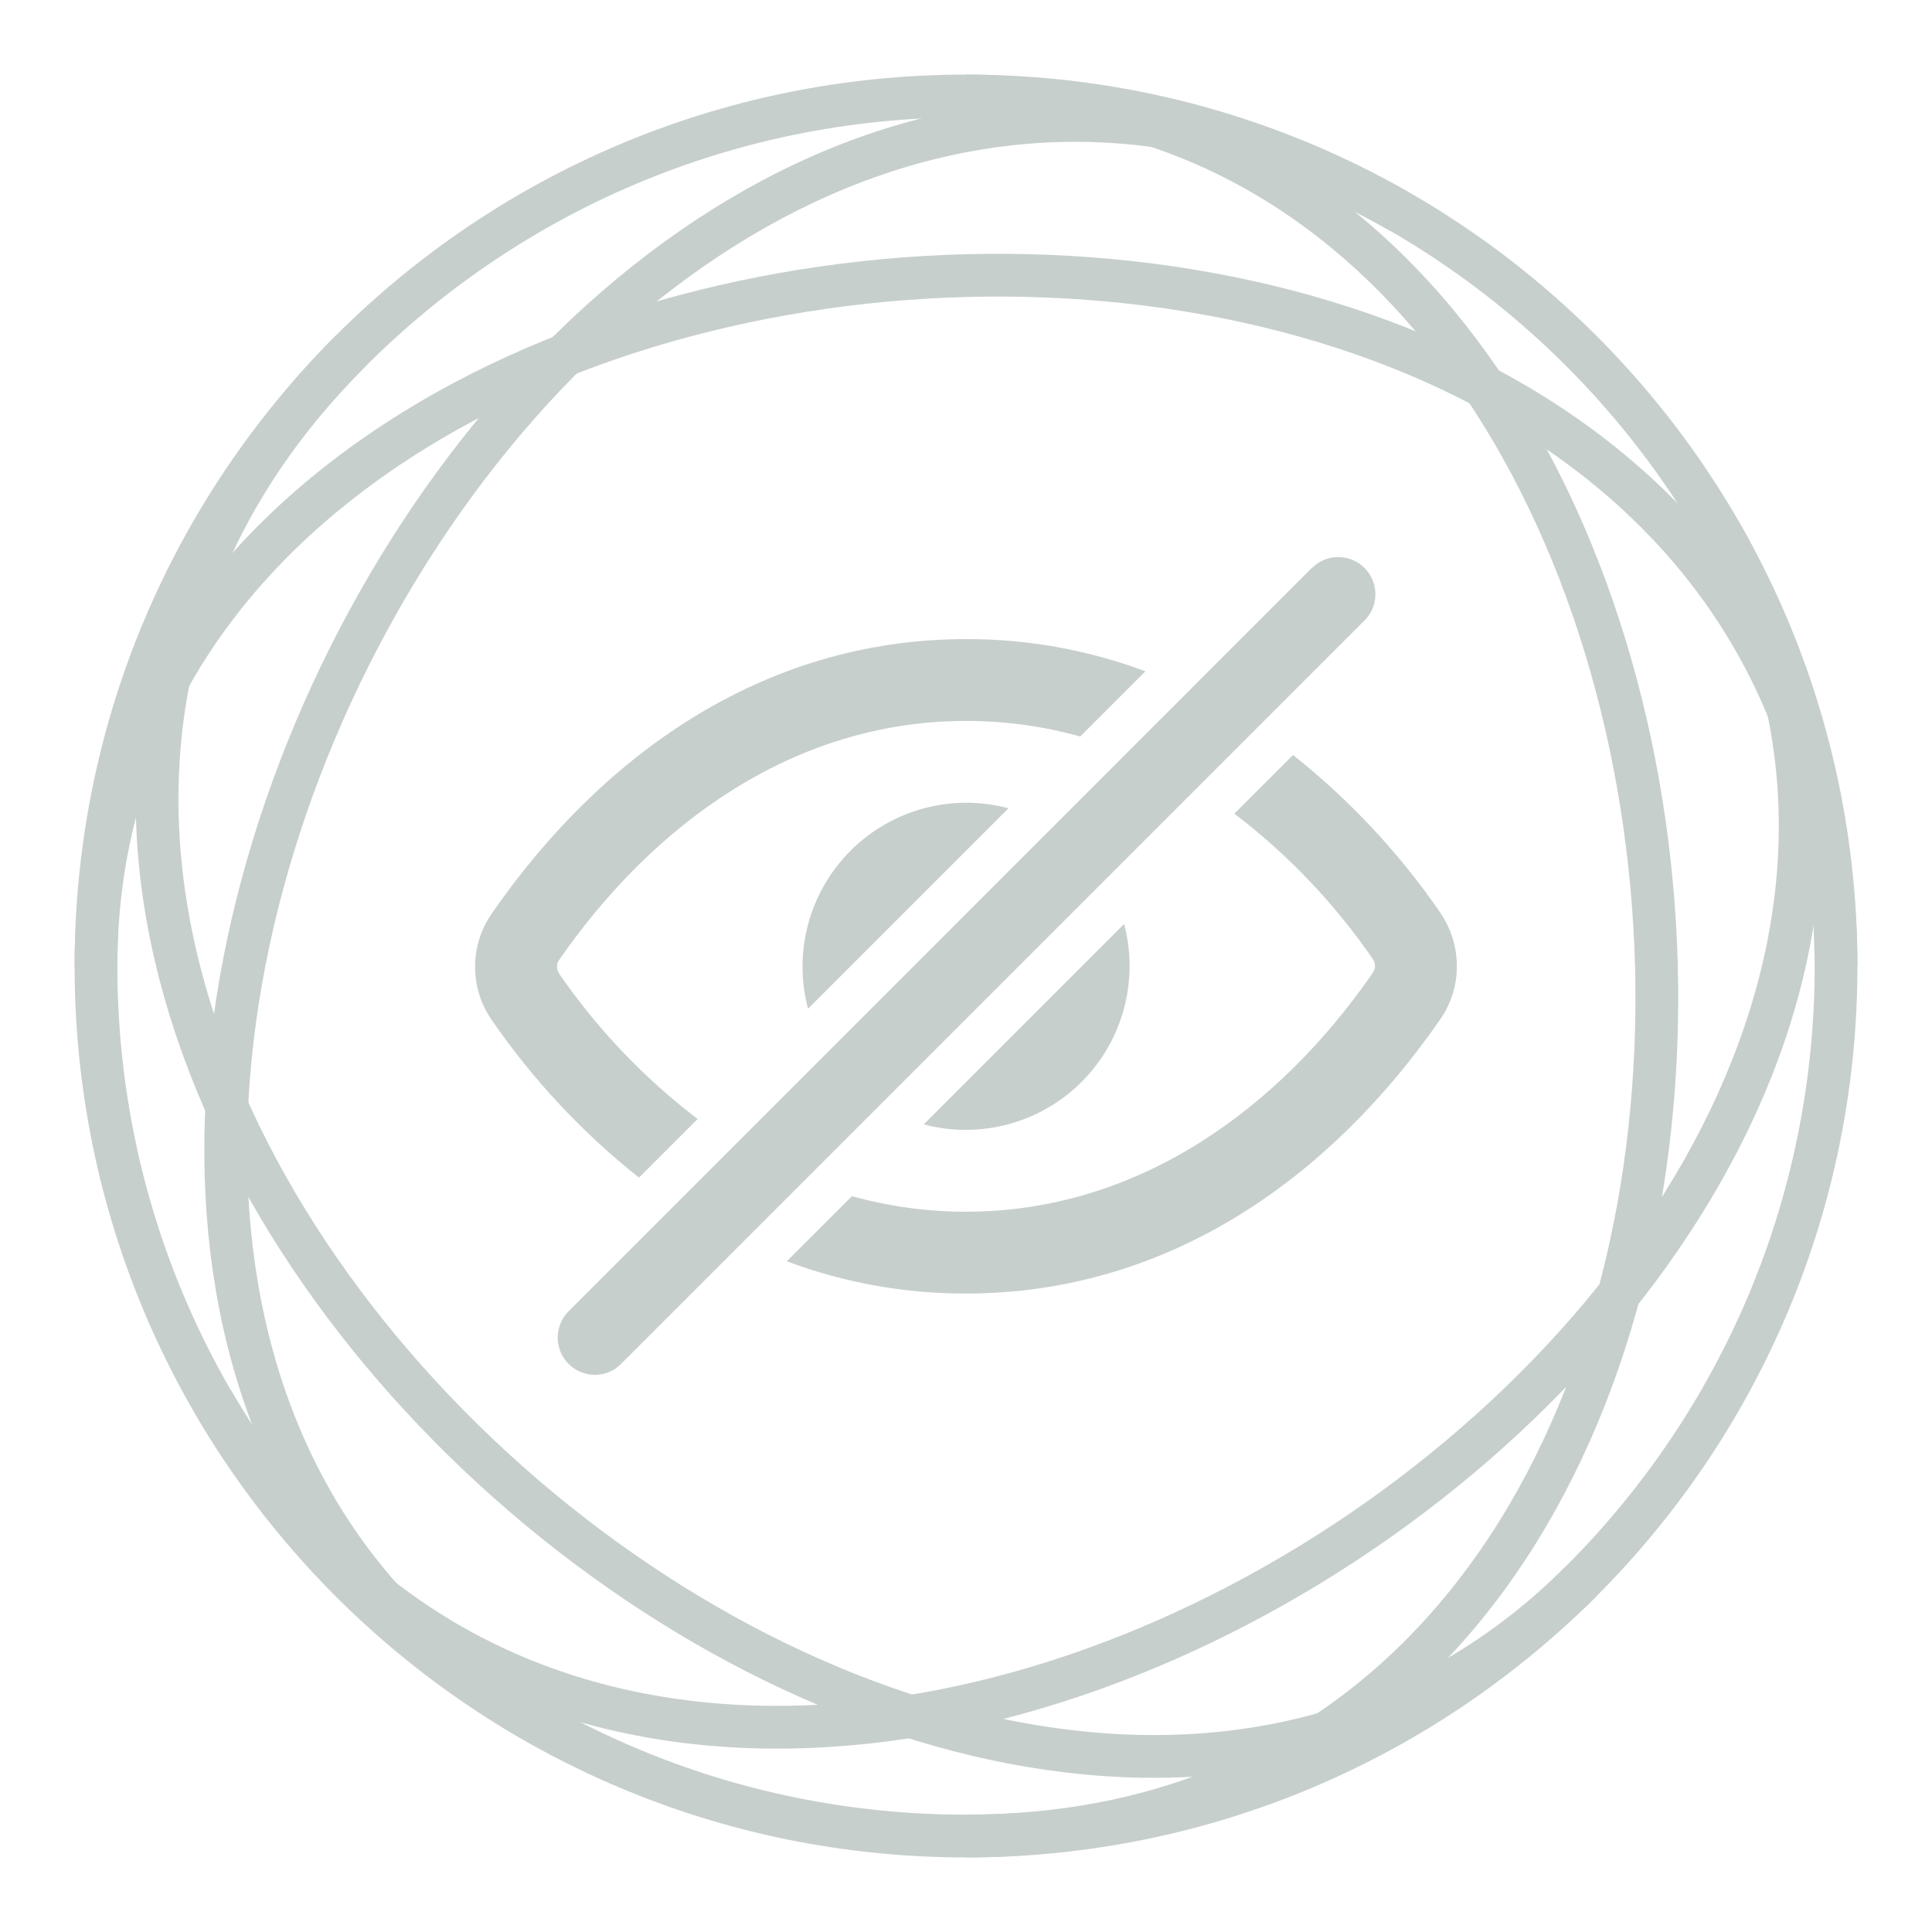
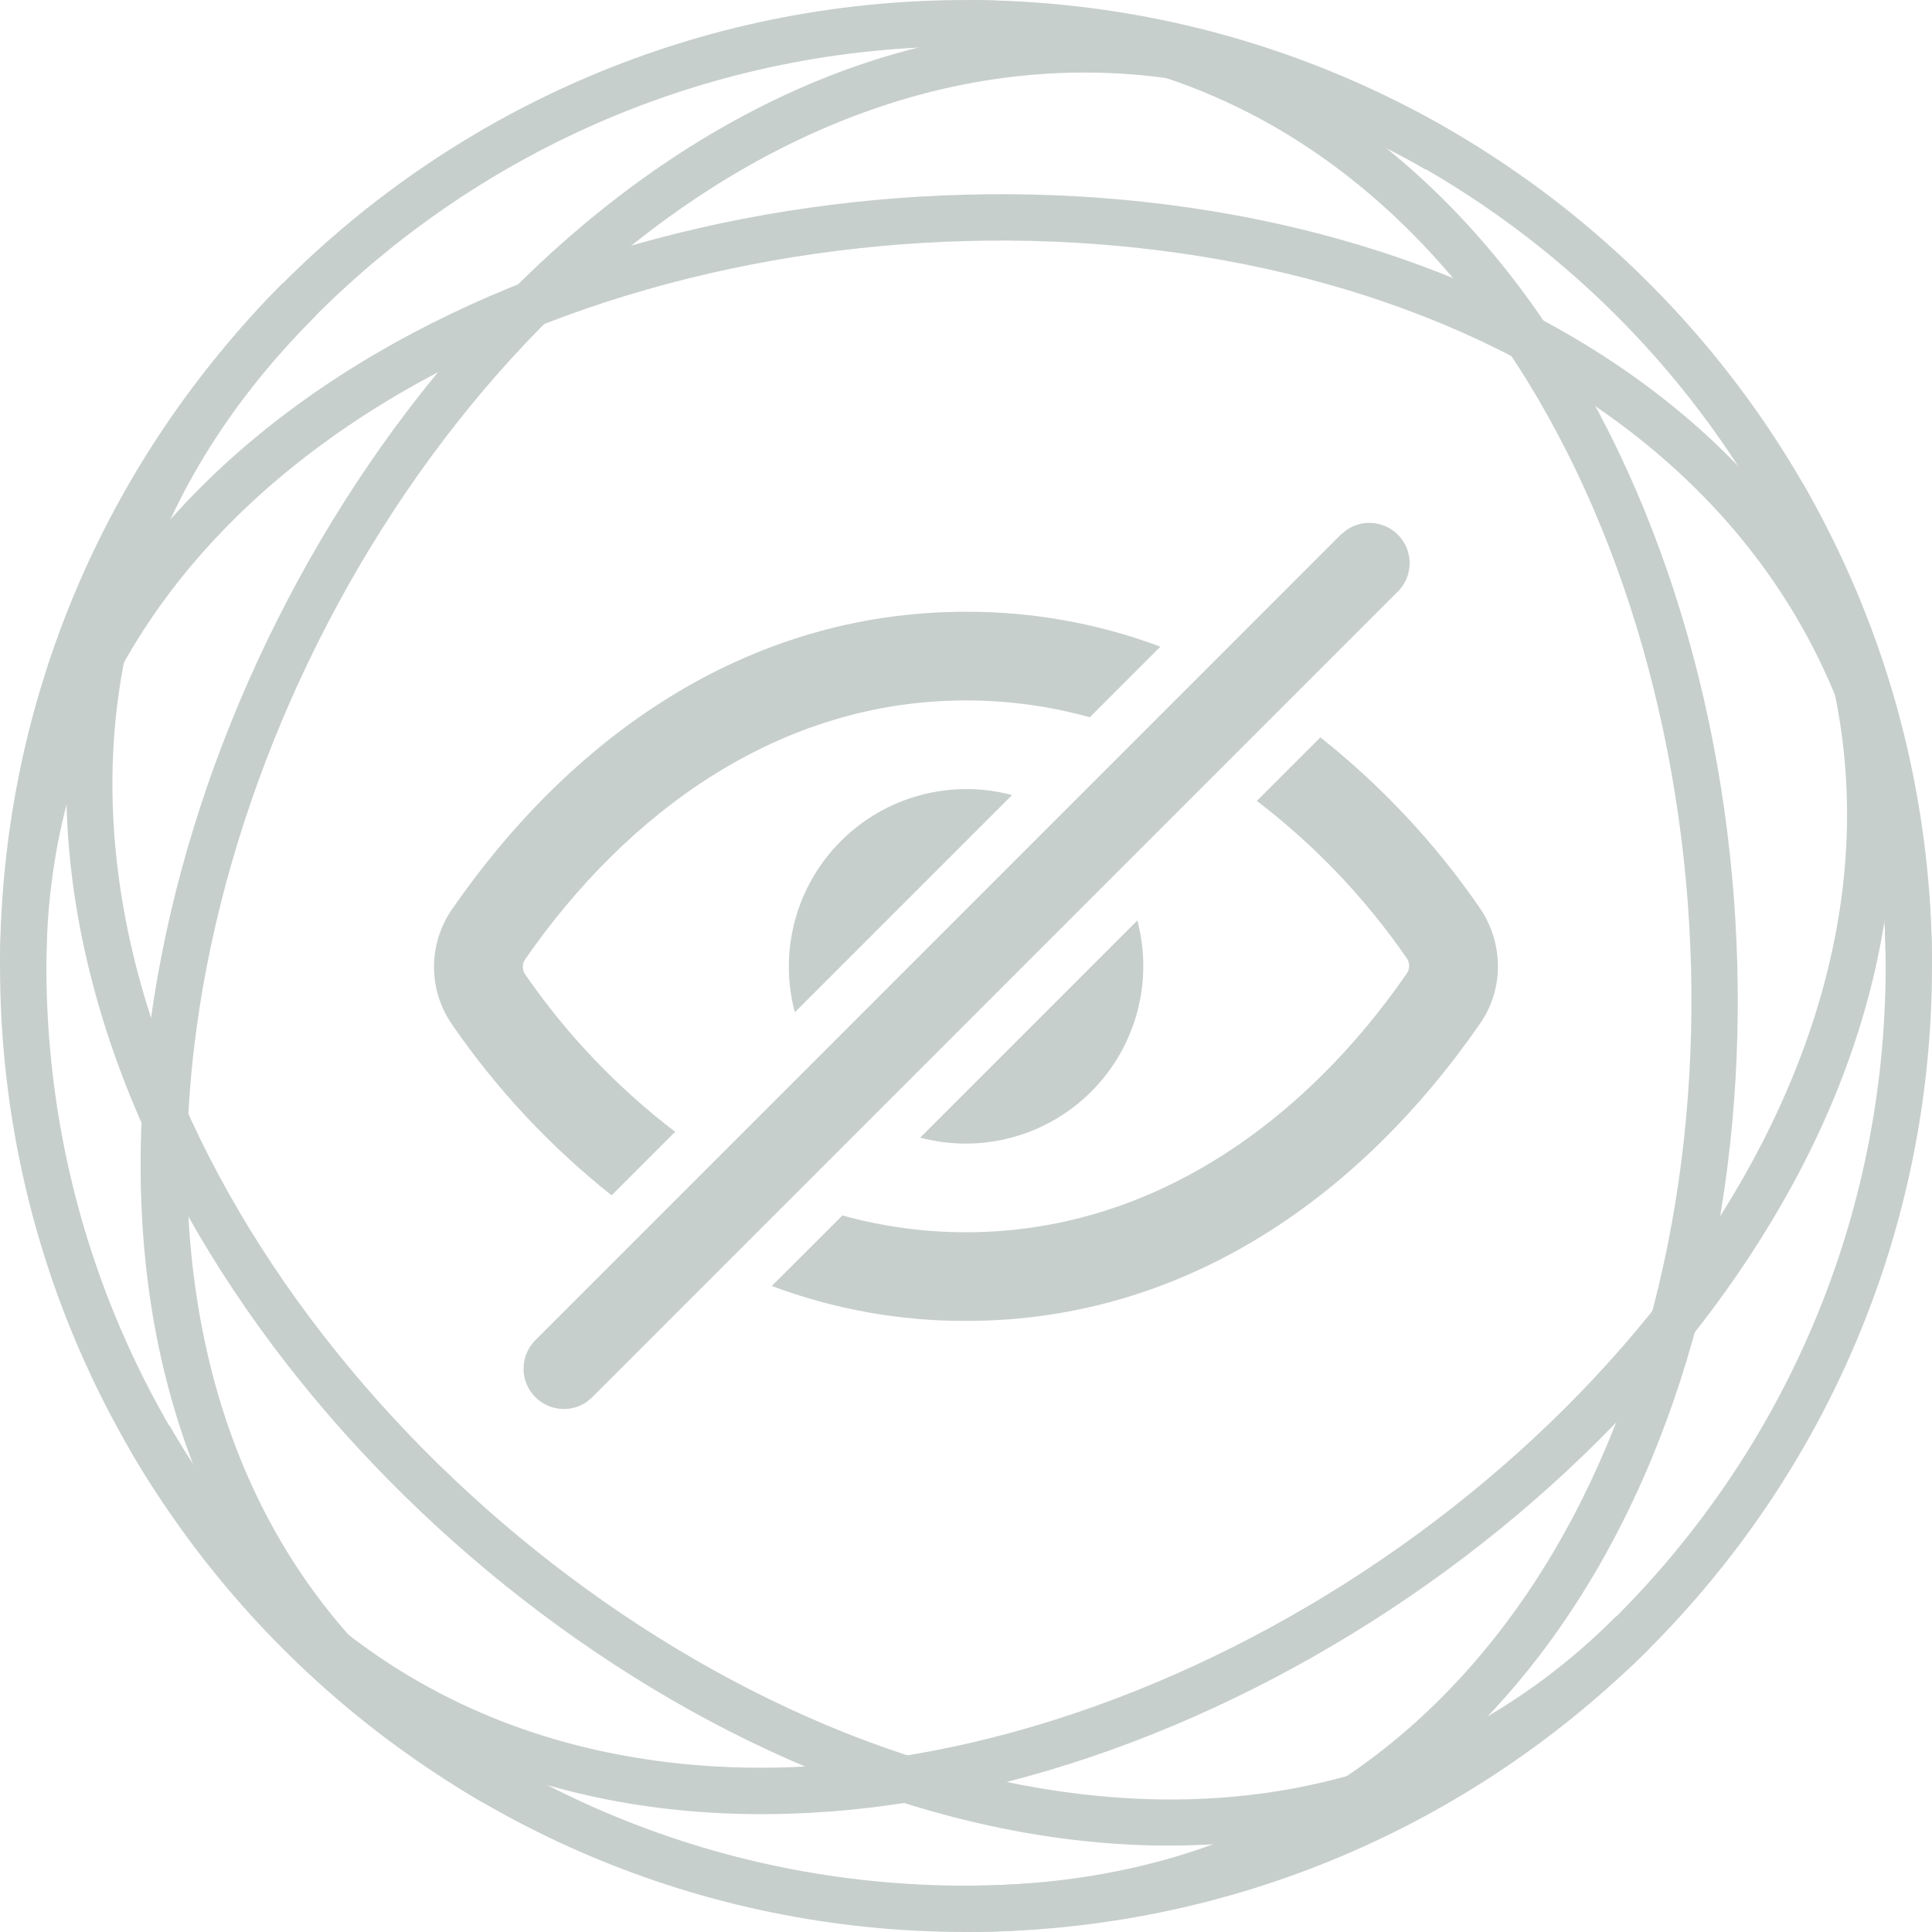
<svg xmlns="http://www.w3.org/2000/svg" width="256" height="256" viewBox="0 0 67.733 67.733" version="1.1" id="svg1" xml:space="preserve">
  <defs id="defs1" />
  <g id="layer1">
-     <circle style="fill:none;fill-opacity:1;stroke:#c7cfcc;stroke-width:1.5;stroke-linejoin:round;stroke-dasharray:none;stroke-opacity:1" id="path10" cx="33.867" cy="33.867" r="30.502" />
-     <path style="fill:none;fill-opacity:1;stroke:#c7cfcc;stroke-width:1.5;stroke-linejoin:round;stroke-dasharray:none;stroke-opacity:1" d="m 33.867,3.365 c 30.679,0 33.867,61.003 0,61.003" id="path11" />
-     <path style="fill:none;fill-opacity:1;stroke:#c7cfcc;stroke-width:1.5;stroke-linejoin:round;stroke-dasharray:none;stroke-opacity:1" d="M 60.282,18.616 C 75.621,45.185 24.385,78.447 7.452,49.117" id="path11-4" />
-     <path style="fill:none;fill-opacity:1;stroke:#c7cfcc;stroke-width:1.5;stroke-linejoin:round;stroke-dasharray:none;stroke-opacity:1" d="M 55.435,55.435 C 33.741,77.128 -11.649,36.246 12.299,12.299" id="path11-4-7" />
-     <path style="fill:none;fill-opacity:1;stroke:#c7cfcc;stroke-width:1.5;stroke-linejoin:round;stroke-dasharray:none;stroke-opacity:1" d="M 18.616,60.282 C -7.953,44.942 19.788,-9.482 49.117,7.452" id="path11-4-7-0" />
-     <path style="fill:none;fill-opacity:1;stroke:#c7cfcc;stroke-width:1.5;stroke-linejoin:round;stroke-dasharray:none;stroke-opacity:1" d="m 3.365,33.867 c -8e-7,-30.679 61.003,-33.867 61.003,0" id="path11-4-7-0-5" />
-     <g fill="none" fill-rule="evenodd" id="g2" transform="matrix(1.675694,0,0,1.675694,13.75833,12.18586)" style="stroke-width:1.194;stroke-dasharray:none;fill:#c7cfcc;fill-opacity:1">
+     <path style="baseline-shift:baseline;display:inline;overflow:visible;opacity:1;vector-effect:none;fill:#c7cfcc;stroke-width:1.084;stroke-linejoin:round;enable-background:accumulate;stop-color:#000000;stop-opacity:1" d="m 33.867,0.001 c -18.694,0 -33.866,15.172 -33.866,33.866 0,18.694 15.172,33.866 33.866,33.866 18.694,0 33.866,-15.172 33.866,-33.866 0,-18.694 -15.172,-33.866 -33.866,-33.866 z m 0,1.625 c 17.815,0 32.241,14.425 32.241,32.241 0,17.815 -14.425,32.241 -32.241,32.241 -17.815,0 -32.241,-14.425 -32.241,-32.241 0,-17.815 14.425,-32.241 32.241,-32.241 z" id="path10" />
+     <path style="baseline-shift:baseline;display:inline;overflow:visible;opacity:1;vector-effect:none;fill:#c7cfcc;stroke-width:1.084;stroke-linejoin:round;enable-background:accumulate;stop-color:#000000;stop-opacity:1" d="M 33.867,0.001 V 1.627 c 8.042,0 14.216,3.955 18.524,9.988 4.308,6.033 6.681,14.154 6.893,22.274 0.212,8.12 -1.736,16.224 -5.926,22.238 -4.19,6.015 -10.56,9.981 -19.491,9.981 v 1.625 c 9.419,0 16.379,-4.297 20.824,-10.678 C 59.136,50.675 61.127,42.252 60.908,33.846 60.688,25.44 58.257,17.033 53.714,10.67 49.17,4.308 42.448,0.001 33.867,0.001 Z" id="path11" />
+     <path style="baseline-shift:baseline;display:inline;overflow:visible;opacity:1;vector-effect:none;fill:#c7cfcc;stroke-width:1.084;stroke-linejoin:round;enable-background:accumulate;stop-color:#000000;stop-opacity:1" d="m 63.196,16.933 -1.407,0.813 c 4.021,6.965 3.682,14.291 0.612,21.038 C 59.329,45.531 53.482,51.646 46.556,55.889 39.629,60.133 31.638,62.496 24.334,61.875 17.031,61.253 10.412,57.721 5.946,49.986 l -1.407,0.813 c 4.709,8.157 11.91,12.038 19.658,12.697 7.748,0.659 16.039,-1.827 23.21,-6.22 7.17,-4.393 13.234,-10.703 16.473,-17.819 3.238,-7.116 3.607,-15.093 -0.684,-22.524 z" id="path11-4" />
+     <path style="baseline-shift:baseline;display:inline;overflow:visible;opacity:1;vector-effect:none;fill:#c7cfcc;stroke-width:1.084;stroke-linejoin:round;enable-background:accumulate;stop-color:#000000;stop-opacity:1" d="M 9.919,9.919 C 3.259,16.579 1.376,24.54 2.744,32.195 c 1.368,7.655 5.916,15.018 12.015,20.807 6.1,5.789 13.763,10.014 21.474,11.3 7.711,1.286 15.512,-0.422 21.58,-6.489 l -1.149,-1.149 C 50.978,62.351 43.814,63.92 36.502,62.7 29.191,61.481 21.771,57.415 15.879,51.824 9.987,46.232 5.634,39.125 4.344,31.909 3.054,24.694 4.755,17.385 11.07,11.07 Z" id="path11-4-7" />
+     <path style="baseline-shift:baseline;display:inline;overflow:visible;opacity:1;vector-effect:none;fill:#c7cfcc;stroke-width:1.084;stroke-linejoin:round;enable-background:accumulate;stop-color:#000000;stop-opacity:1" d="M 38.695,0.951 C 34.751,0.836 30.946,1.721 27.427,3.373 20.387,6.676 14.451,12.974 10.438,20.364 6.425,27.754 4.327,36.249 5.081,44.031 5.834,51.812 9.502,58.905 16.933,63.196 l 0.813,-1.407 C 10.781,57.767 7.412,51.252 6.698,43.874 5.983,36.496 7.99,28.279 11.866,21.141 15.742,14.002 21.481,7.957 28.117,4.844 34.753,1.73 42.252,1.481 49.986,5.946 L 50.799,4.539 C 46.721,2.184 42.639,1.067 38.695,0.951 Z" id="path11-4-7-0" />
+     <path style="baseline-shift:baseline;display:inline;overflow:visible;opacity:1;vector-effect:none;fill:#c7cfcc;stroke-width:1.084;stroke-linejoin:round;enable-background:accumulate;stop-color:#000000;stop-opacity:1" d="M 33.846,6.825 C 25.44,7.044 17.033,9.475 10.67,14.019 4.308,18.562 0.001,25.287 0.001,33.867 H 1.627 c -3e-7,-8.042 3.955,-14.218 9.988,-18.526 6.033,-4.308 14.154,-6.679 22.274,-6.891 8.12,-0.212 16.224,1.736 22.238,5.926 6.015,4.19 9.981,10.56 9.981,19.491 h 1.625 C 67.733,24.448 63.436,17.488 57.056,13.043 50.675,8.598 42.252,6.605 33.846,6.825 Z" id="path11-4-7-0-5" />
+     <g fill="none" fill-rule="evenodd" id="g2" transform="matrix(1.815864,0,0,1.815864,12.07625,10.37224)" style="fill:#c7cfcc;fill-opacity:1;stroke-width:1.194;stroke-dasharray:none">
      <path fill="currentColor" d="m 8.252,19.117 a 10.611,10.611 0 0 0 3.748,0.674 c 4.296,0 7.667,-2.487 9.909,-5.718 0.483,-0.674 0.479,-1.58 0.002,-2.268 A 15.232,15.232 0 0 0 18.842,8.524 l -1.227,1.227 a 13.35,13.35 0 0 1 2.892,3.034 0.257,0.257 0 0 1 -0.002,0.305 c -1.951,2.821 -4.891,4.989 -8.506,4.989 A 8.9,8.9 0 0 1 9.614,17.754 l -1.364,1.362 z M 14.389,8.136 a 8.9,8.9 0 0 0 -2.388,-0.325 c -3.613,0 -6.552,2.168 -8.516,5.004 a 0.257,0.257 0 0 0 0.008,0.291 13.35,13.35 0 0 0 2.892,3.033 l -1.227,1.227 a 15.232,15.232 0 0 1 -3.069,-3.281 1.951,1.951 0 0 1 0,-2.259 C 4.329,8.589 7.704,6.099 12,6.099 a 10.611,10.611 0 0 1 3.753,0.674 l -1.364,1.364 z m -3.274,8.116 a 3.428,3.428 0 0 0 4.193,-4.193 l -2.097,2.097 z m -0.323,-4.517 2.097,-2.097 A 3.428,3.428 0 0 0 8.695,13.832 Z M 20.331,5.716 A 0.777,0.777 0 0 0 19.339,4.526 L 19.231,4.615 3.673,20.175 a 0.779,0.779 0 0 0 0.991,1.189 L 4.772,21.275 20.33,5.716 Z" id="path1-1" style="fill:#c7cfcc;fill-opacity:1;stroke-width:1.194;stroke-dasharray:none" />
    </g>
  </g>
</svg>
